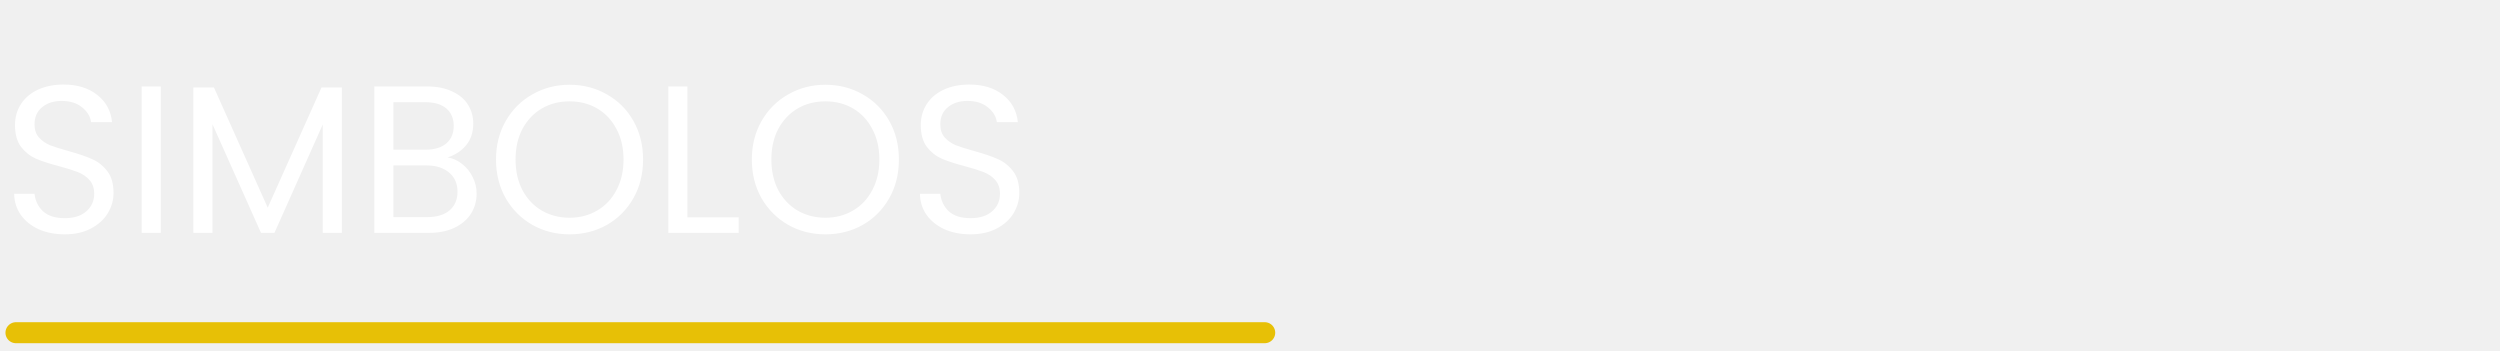
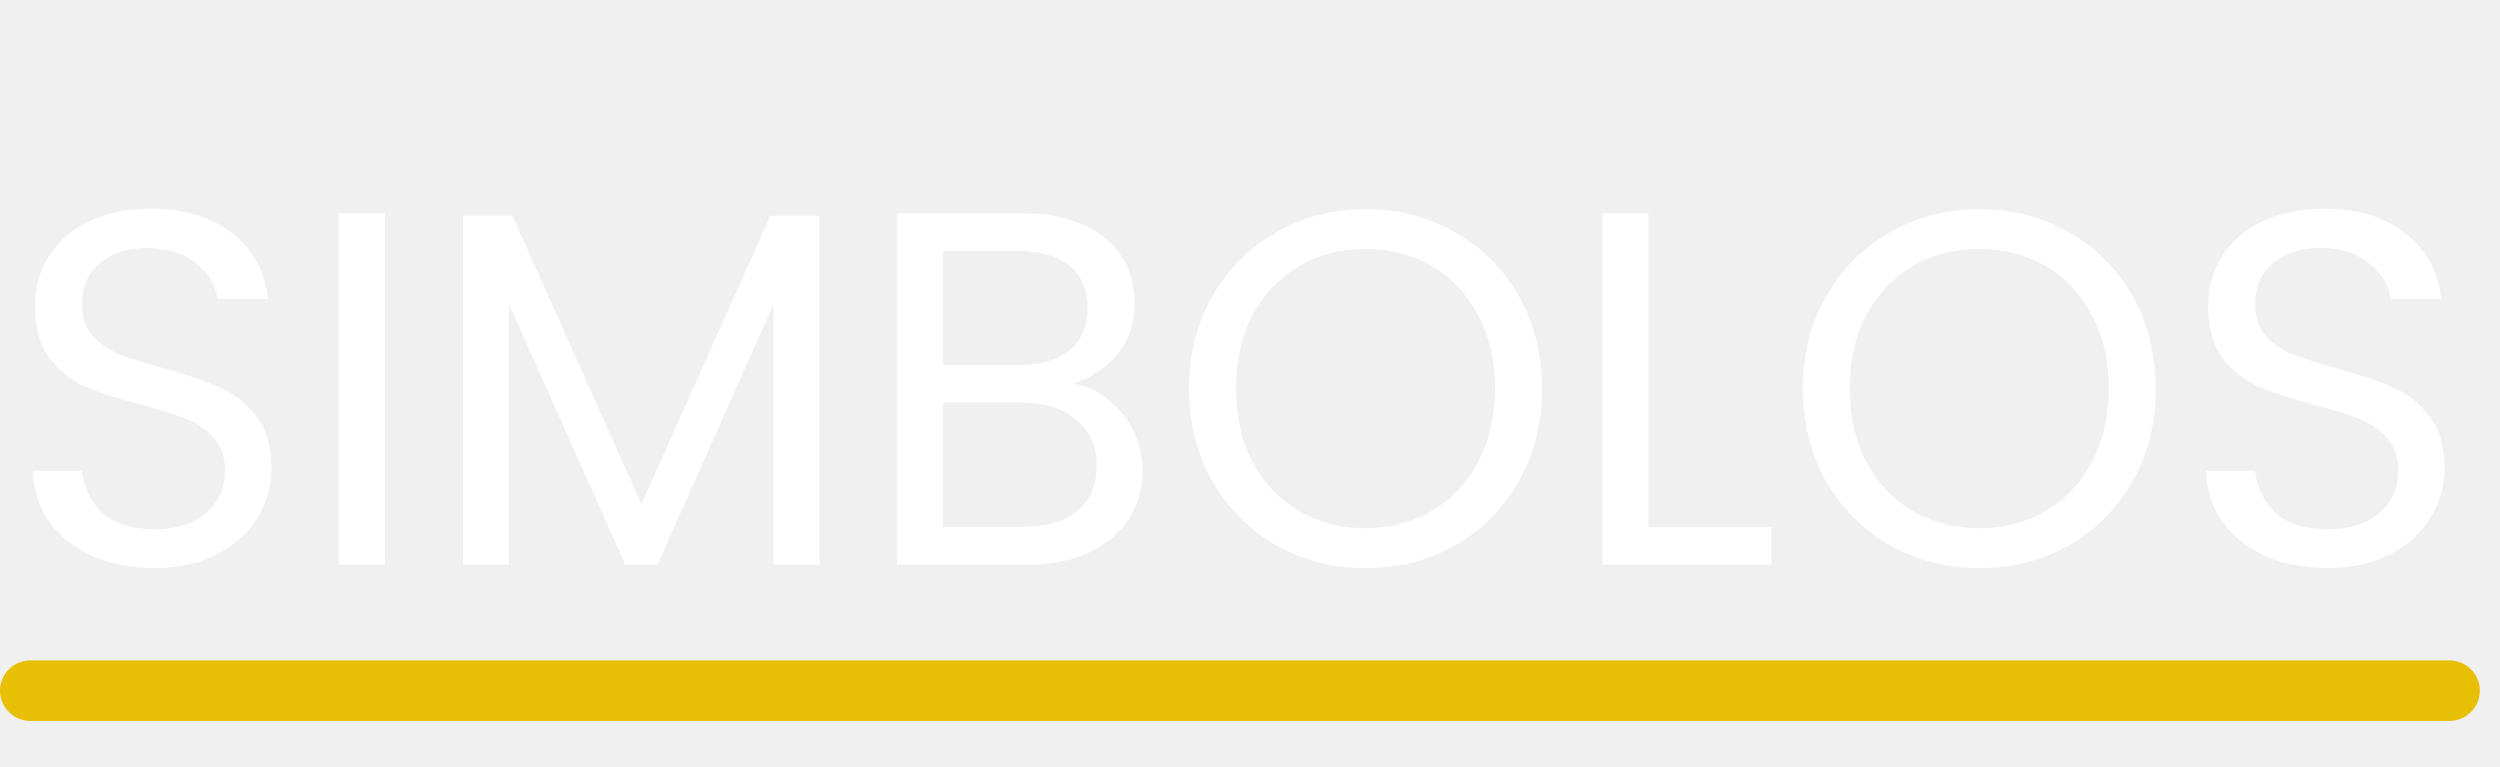
- <svg xmlns="http://www.w3.org/2000/svg" width="357" height="50" viewBox="0 0 357 50" fill="none">
-   <path d="M9.251 33.463C7.871 33.463 6.631 33.223 5.531 32.743C4.451 32.243 3.601 31.563 2.981 30.703C2.361 29.823 2.041 28.813 2.021 27.673H4.931C5.031 28.653 5.431 29.483 6.131 30.163C6.851 30.823 7.891 31.153 9.251 31.153C10.551 31.153 11.571 30.833 12.311 30.193C13.071 29.533 13.451 28.693 13.451 27.673C13.451 26.873 13.231 26.223 12.791 25.723C12.351 25.223 11.801 24.843 11.141 24.583C10.481 24.323 9.591 24.043 8.471 23.743C7.091 23.383 5.981 23.023 5.141 22.663C4.321 22.303 3.611 21.743 3.011 20.983C2.431 20.203 2.141 19.163 2.141 17.863C2.141 16.723 2.431 15.713 3.011 14.833C3.591 13.953 4.401 13.273 5.441 12.793C6.501 12.313 7.711 12.073 9.071 12.073C11.031 12.073 12.631 12.563 13.871 13.543C15.131 14.523 15.841 15.823 16.001 17.443H13.001C12.901 16.643 12.481 15.943 11.741 15.343C11.001 14.723 10.021 14.413 8.801 14.413C7.661 14.413 6.731 14.713 6.011 15.313C5.291 15.893 4.931 16.713 4.931 17.773C4.931 18.533 5.141 19.153 5.561 19.633C6.001 20.113 6.531 20.483 7.151 20.743C7.791 20.983 8.681 21.263 9.821 21.583C11.201 21.963 12.311 22.343 13.151 22.723C13.991 23.083 14.711 23.653 15.311 24.433C15.911 25.193 16.211 26.233 16.211 27.553C16.211 28.573 15.941 29.533 15.401 30.433C14.861 31.333 14.061 32.063 13.001 32.623C11.941 33.183 10.691 33.463 9.251 33.463ZM22.959 12.343V33.253H20.229V12.343H22.959ZM48.821 12.493V33.253H46.091V17.773L39.191 33.253H37.271L30.341 17.743V33.253H27.611V12.493H30.551L38.231 29.653L45.911 12.493H48.821ZM63.921 22.483C64.681 22.603 65.371 22.913 65.991 23.413C66.631 23.913 67.131 24.533 67.491 25.273C67.871 26.013 68.061 26.803 68.061 27.643C68.061 28.703 67.791 29.663 67.251 30.523C66.711 31.363 65.921 32.033 64.881 32.533C63.861 33.013 62.651 33.253 61.251 33.253H53.451V12.343H60.951C62.371 12.343 63.581 12.583 64.581 13.063C65.581 13.523 66.331 14.153 66.831 14.953C67.331 15.753 67.581 16.653 67.581 17.653C67.581 18.893 67.241 19.923 66.561 20.743C65.901 21.543 65.021 22.123 63.921 22.483ZM56.181 21.373H60.771C62.051 21.373 63.041 21.073 63.741 20.473C64.441 19.873 64.791 19.043 64.791 17.983C64.791 16.923 64.441 16.093 63.741 15.493C63.041 14.893 62.031 14.593 60.711 14.593H56.181V21.373ZM61.011 31.003C62.371 31.003 63.431 30.683 64.191 30.043C64.951 29.403 65.331 28.513 65.331 27.373C65.331 26.213 64.931 25.303 64.131 24.643C63.331 23.963 62.261 23.623 60.921 23.623H56.181V31.003H61.011ZM81.33 33.463C79.39 33.463 77.62 33.013 76.02 32.113C74.42 31.193 73.15 29.923 72.21 28.303C71.29 26.663 70.83 24.823 70.83 22.783C70.83 20.743 71.29 18.913 72.21 17.293C73.15 15.653 74.42 14.383 76.02 13.483C77.62 12.563 79.39 12.103 81.33 12.103C83.29 12.103 85.07 12.563 86.67 13.483C88.27 14.383 89.53 15.643 90.45 17.263C91.37 18.883 91.83 20.723 91.83 22.783C91.83 24.843 91.37 26.683 90.45 28.303C89.53 29.923 88.27 31.193 86.67 32.113C85.07 33.013 83.29 33.463 81.33 33.463ZM81.33 31.093C82.79 31.093 84.1 30.753 85.26 30.073C86.44 29.393 87.36 28.423 88.02 27.163C88.7 25.903 89.04 24.443 89.04 22.783C89.04 21.103 88.7 19.643 88.02 18.403C87.36 17.143 86.45 16.173 85.29 15.493C84.13 14.813 82.81 14.473 81.33 14.473C79.85 14.473 78.53 14.813 77.37 15.493C76.21 16.173 75.29 17.143 74.61 18.403C73.95 19.643 73.62 21.103 73.62 22.783C73.62 24.443 73.95 25.903 74.61 27.163C75.29 28.423 76.21 29.393 77.37 30.073C78.55 30.753 79.87 31.093 81.33 31.093ZM98.164 31.033H105.484V33.253H95.434V12.343H98.164V31.033ZM117.863 33.463C115.923 33.463 114.153 33.013 112.553 32.113C110.953 31.193 109.683 29.923 108.743 28.303C107.823 26.663 107.363 24.823 107.363 22.783C107.363 20.743 107.823 18.913 108.743 17.293C109.683 15.653 110.953 14.383 112.553 13.483C114.153 12.563 115.923 12.103 117.863 12.103C119.823 12.103 121.603 12.563 123.203 13.483C124.803 14.383 126.063 15.643 126.983 17.263C127.903 18.883 128.363 20.723 128.363 22.783C128.363 24.843 127.903 26.683 126.983 28.303C126.063 29.923 124.803 31.193 123.203 32.113C121.603 33.013 119.823 33.463 117.863 33.463ZM117.863 31.093C119.323 31.093 120.633 30.753 121.793 30.073C122.973 29.393 123.893 28.423 124.553 27.163C125.233 25.903 125.573 24.443 125.573 22.783C125.573 21.103 125.233 19.643 124.553 18.403C123.893 17.143 122.983 16.173 121.823 15.493C120.663 14.813 119.343 14.473 117.863 14.473C116.383 14.473 115.063 14.813 113.903 15.493C112.743 16.173 111.823 17.143 111.143 18.403C110.483 19.643 110.153 21.103 110.153 22.783C110.153 24.443 110.483 25.903 111.143 27.163C111.823 28.423 112.743 29.393 113.903 30.073C115.083 30.753 116.403 31.093 117.863 31.093ZM138.597 33.463C137.217 33.463 135.977 33.223 134.877 32.743C133.797 32.243 132.947 31.563 132.327 30.703C131.707 29.823 131.387 28.813 131.367 27.673H134.277C134.377 28.653 134.777 29.483 135.477 30.163C136.197 30.823 137.237 31.153 138.597 31.153C139.897 31.153 140.917 30.833 141.657 30.193C142.417 29.533 142.797 28.693 142.797 27.673C142.797 26.873 142.577 26.223 142.137 25.723C141.697 25.223 141.147 24.843 140.487 24.583C139.827 24.323 138.937 24.043 137.817 23.743C136.437 23.383 135.327 23.023 134.487 22.663C133.667 22.303 132.957 21.743 132.357 20.983C131.777 20.203 131.487 19.163 131.487 17.863C131.487 16.723 131.777 15.713 132.357 14.833C132.937 13.953 133.747 13.273 134.787 12.793C135.847 12.313 137.057 12.073 138.417 12.073C140.377 12.073 141.977 12.563 143.217 13.543C144.477 14.523 145.187 15.823 145.347 17.443H142.347C142.247 16.643 141.827 15.943 141.087 15.343C140.347 14.723 139.367 14.413 138.147 14.413C137.007 14.413 136.077 14.713 135.357 15.313C134.637 15.893 134.277 16.713 134.277 17.773C134.277 18.533 134.487 19.153 134.907 19.633C135.347 20.113 135.877 20.483 136.497 20.743C137.137 20.983 138.027 21.263 139.167 21.583C140.547 21.963 141.657 22.343 142.497 22.723C143.337 23.083 144.057 23.653 144.657 24.433C145.257 25.193 145.557 26.233 145.557 27.553C145.557 28.573 145.287 29.533 144.747 30.433C144.207 31.333 143.407 32.063 142.347 32.623C141.287 33.183 140.037 33.463 138.597 33.463Z" fill="white" />
-   <line x1="2.28" y1="47.51" x2="180.602" y2="47.51" stroke="#E7C006" stroke-width="3" stroke-linecap="round" />
+ <svg xmlns="http://www.w3.org/2000/svg" width="124" height="38" viewBox="0 0 124 38" fill="none">
+   <path d="M7.663 28.175C6.513 28.175 5.48 27.975 4.563 27.575C3.663 27.158 2.955 26.592 2.438 25.875C1.922 25.142 1.655 24.3 1.638 23.35H4.063C4.147 24.167 4.48 24.858 5.063 25.425C5.663 25.975 6.53 26.25 7.663 26.25C8.747 26.25 9.597 25.983 10.213 25.45C10.847 24.9 11.163 24.2 11.163 23.35C11.163 22.683 10.98 22.142 10.613 21.725C10.247 21.308 9.788 20.992 9.238 20.775C8.688 20.558 7.947 20.325 7.013 20.075C5.863 19.775 4.938 19.475 4.238 19.175C3.555 18.875 2.963 18.408 2.463 17.775C1.98 17.125 1.738 16.258 1.738 15.175C1.738 14.225 1.98 13.383 2.463 12.65C2.947 11.917 3.622 11.35 4.488 10.95C5.372 10.55 6.38 10.35 7.513 10.35C9.147 10.35 10.48 10.758 11.513 11.575C12.563 12.392 13.155 13.475 13.288 14.825H10.788C10.705 14.158 10.355 13.575 9.738 13.075C9.122 12.558 8.305 12.3 7.288 12.3C6.338 12.3 5.563 12.55 4.963 13.05C4.363 13.533 4.063 14.217 4.063 15.1C4.063 15.733 4.238 16.25 4.588 16.65C4.955 17.05 5.397 17.358 5.913 17.575C6.447 17.775 7.188 18.008 8.138 18.275C9.288 18.592 10.213 18.908 10.913 19.225C11.613 19.525 12.213 20 12.713 20.65C13.213 21.283 13.463 22.15 13.463 23.25C13.463 24.1 13.238 24.9 12.788 25.65C12.338 26.4 11.672 27.008 10.788 27.475C9.905 27.942 8.863 28.175 7.663 28.175ZM19.086 10.575V28H16.811V10.575H19.086ZM40.639 10.7V28H38.364V15.1L32.614 28H31.014L25.239 15.075V28H22.964V10.7H25.414L31.814 25L38.214 10.7H40.639ZM53.222 19.025C53.855 19.125 54.43 19.383 54.947 19.8C55.48 20.217 55.897 20.733 56.197 21.35C56.513 21.967 56.672 22.625 56.672 23.325C56.672 24.208 56.447 25.008 55.997 25.725C55.547 26.425 54.888 26.983 54.022 27.4C53.172 27.8 52.163 28 50.997 28H44.497V10.575H50.747C51.93 10.575 52.938 10.775 53.772 11.175C54.605 11.558 55.23 12.083 55.647 12.75C56.063 13.417 56.272 14.167 56.272 15C56.272 16.033 55.988 16.892 55.422 17.575C54.872 18.242 54.138 18.725 53.222 19.025ZM46.772 18.1H50.597C51.663 18.1 52.488 17.85 53.072 17.35C53.655 16.85 53.947 16.158 53.947 15.275C53.947 14.392 53.655 13.7 53.072 13.2C52.488 12.7 51.647 12.45 50.547 12.45H46.772V18.1ZM50.797 26.125C51.93 26.125 52.813 25.858 53.447 25.325C54.08 24.792 54.397 24.05 54.397 23.1C54.397 22.133 54.063 21.375 53.397 20.825C52.73 20.258 51.838 19.975 50.722 19.975H46.772V26.125H50.797ZM67.729 28.175C66.112 28.175 64.637 27.8 63.304 27.05C61.971 26.283 60.912 25.225 60.129 23.875C59.362 22.508 58.979 20.975 58.979 19.275C58.979 17.575 59.362 16.05 60.129 14.7C60.912 13.333 61.971 12.275 63.304 11.525C64.637 10.758 66.112 10.375 67.729 10.375C69.362 10.375 70.846 10.758 72.179 11.525C73.512 12.275 74.562 13.325 75.329 14.675C76.096 16.025 76.479 17.558 76.479 19.275C76.479 20.992 76.096 22.525 75.329 23.875C74.562 25.225 73.512 26.283 72.179 27.05C70.846 27.8 69.362 28.175 67.729 28.175ZM67.729 26.2C68.945 26.2 70.037 25.917 71.004 25.35C71.987 24.783 72.754 23.975 73.304 22.925C73.871 21.875 74.154 20.658 74.154 19.275C74.154 17.875 73.871 16.658 73.304 15.625C72.754 14.575 71.996 13.767 71.029 13.2C70.062 12.633 68.962 12.35 67.729 12.35C66.496 12.35 65.395 12.633 64.429 13.2C63.462 13.767 62.696 14.575 62.129 15.625C61.579 16.658 61.304 17.875 61.304 19.275C61.304 20.658 61.579 21.875 62.129 22.925C62.696 23.975 63.462 24.783 64.429 25.35C65.412 25.917 66.512 26.2 67.729 26.2ZM81.757 26.15H87.857V28H79.482V10.575H81.757V26.15ZM98.173 28.175C96.556 28.175 95.082 27.8 93.748 27.05C92.415 26.283 91.356 25.225 90.573 23.875C89.806 22.508 89.423 20.975 89.423 19.275C89.423 17.575 89.806 16.05 90.573 14.7C91.356 13.333 92.415 12.275 93.748 11.525C95.082 10.758 96.556 10.375 98.173 10.375C99.806 10.375 101.29 10.758 102.623 11.525C103.956 12.275 105.006 13.325 105.773 14.675C106.54 16.025 106.923 17.558 106.923 19.275C106.923 20.992 106.54 22.525 105.773 23.875C105.006 25.225 103.956 26.283 102.623 27.05C101.29 27.8 99.806 28.175 98.173 28.175ZM98.173 26.2C99.39 26.2 100.481 25.917 101.448 25.35C102.431 24.783 103.198 23.975 103.748 22.925C104.315 21.875 104.598 20.658 104.598 19.275C104.598 17.875 104.315 16.658 103.748 15.625C103.198 14.575 102.44 13.767 101.473 13.2C100.506 12.633 99.406 12.35 98.173 12.35C96.94 12.35 95.84 12.633 94.873 13.2C93.906 13.767 93.14 14.575 92.573 15.625C92.023 16.658 91.748 17.875 91.748 19.275C91.748 20.658 92.023 21.875 92.573 22.925C93.14 23.975 93.906 24.783 94.873 25.35C95.856 25.917 96.957 26.2 98.173 26.2ZM115.451 28.175C114.301 28.175 113.268 27.975 112.351 27.575C111.451 27.158 110.743 26.592 110.226 25.875C109.71 25.142 109.443 24.3 109.426 23.35H111.851C111.935 24.167 112.268 24.858 112.851 25.425C113.451 25.975 114.318 26.25 115.451 26.25C116.535 26.25 117.385 25.983 118.001 25.45C118.635 24.9 118.951 24.2 118.951 23.35C118.951 22.683 118.768 22.142 118.401 21.725C118.035 21.308 117.576 20.992 117.026 20.775C116.476 20.558 115.735 20.325 114.801 20.075C113.651 19.775 112.726 19.475 112.026 19.175C111.343 18.875 110.751 18.408 110.251 17.775C109.768 17.125 109.526 16.258 109.526 15.175C109.526 14.225 109.768 13.383 110.251 12.65C110.735 11.917 111.41 11.35 112.276 10.95C113.16 10.55 114.168 10.35 115.301 10.35C116.935 10.35 118.268 10.758 119.301 11.575C120.351 12.392 120.943 13.475 121.076 14.825H118.576C118.493 14.158 118.143 13.575 117.526 13.075C116.91 12.558 116.093 12.3 115.076 12.3C114.126 12.3 113.351 12.55 112.751 13.05C112.151 13.533 111.851 14.217 111.851 15.1C111.851 15.733 112.026 16.25 112.376 16.65C112.743 17.05 113.185 17.358 113.701 17.575C114.235 17.775 114.976 18.008 115.926 18.275C117.076 18.592 118.001 18.908 118.701 19.225C119.401 19.525 120.001 20 120.501 20.65C121.001 21.283 121.251 22.15 121.251 23.25C121.251 24.1 121.026 24.9 120.576 25.65C120.126 26.4 119.46 27.008 118.576 27.475C117.693 27.942 116.651 28.175 115.451 28.175Z" fill="white" />
+   <line x1="1.5" y1="34.257" x2="121.5" y2="34.257" stroke="#E7C006" stroke-width="3" stroke-linecap="round" />
</svg>
